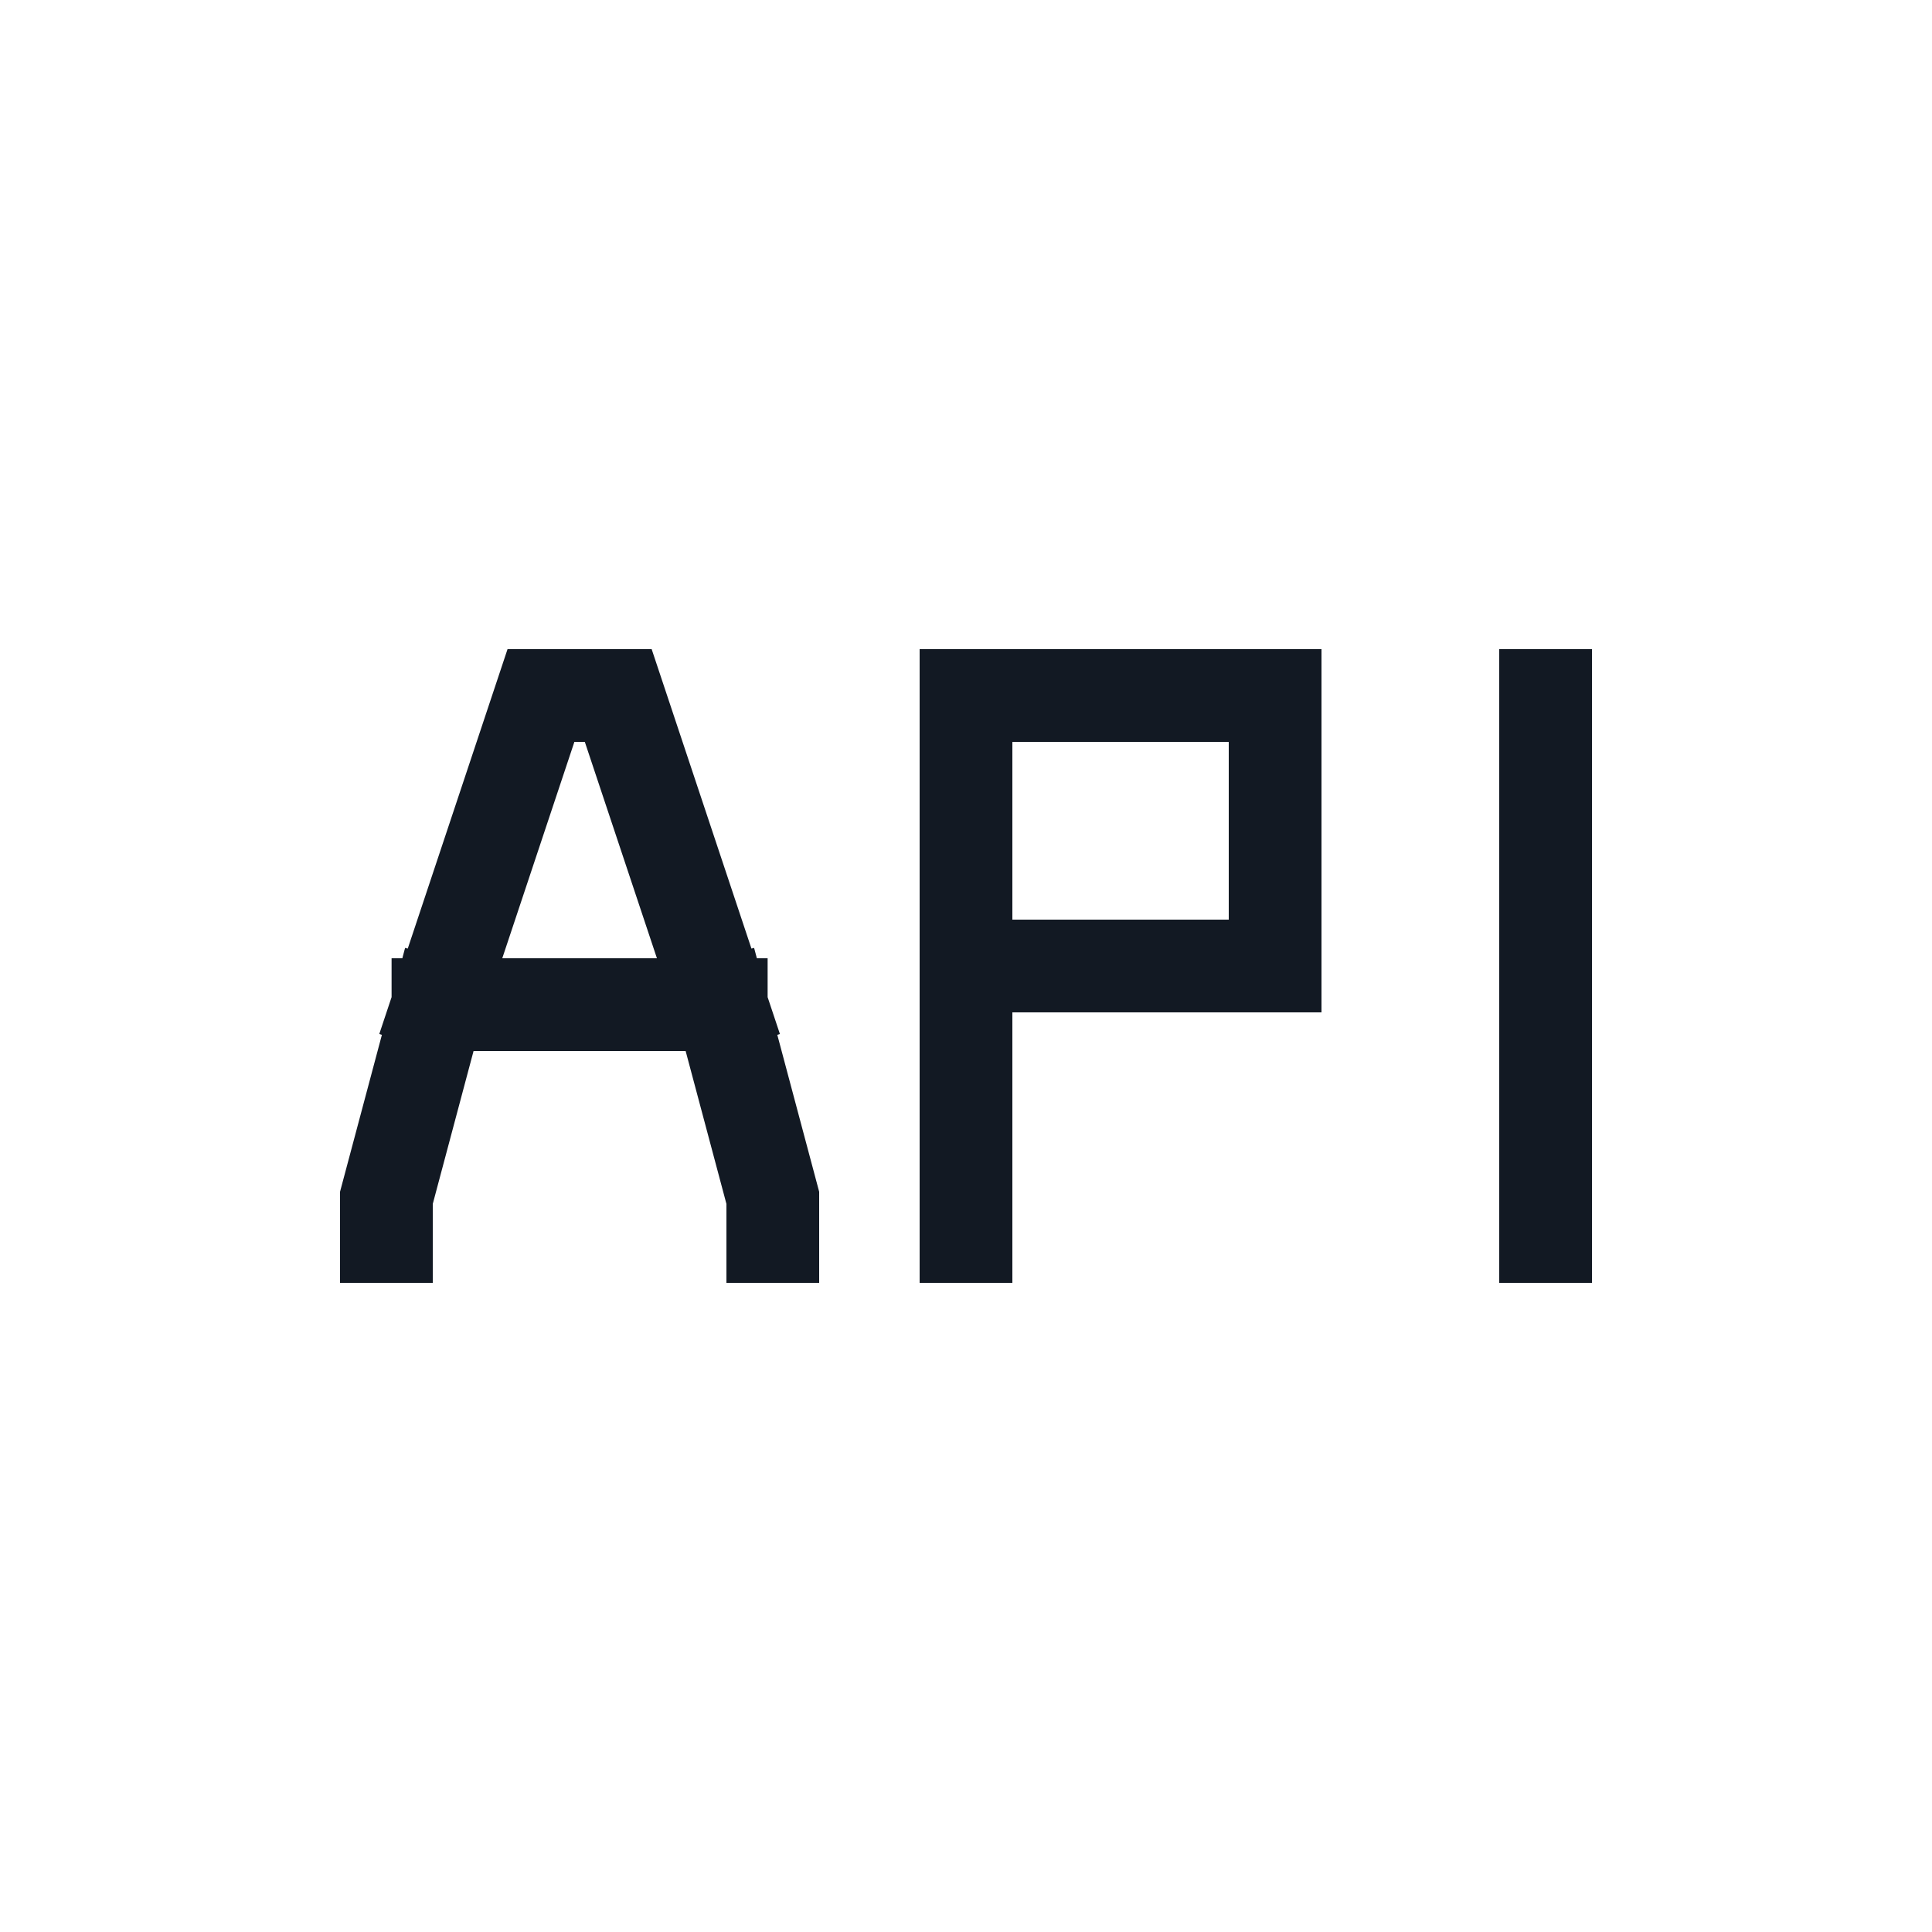
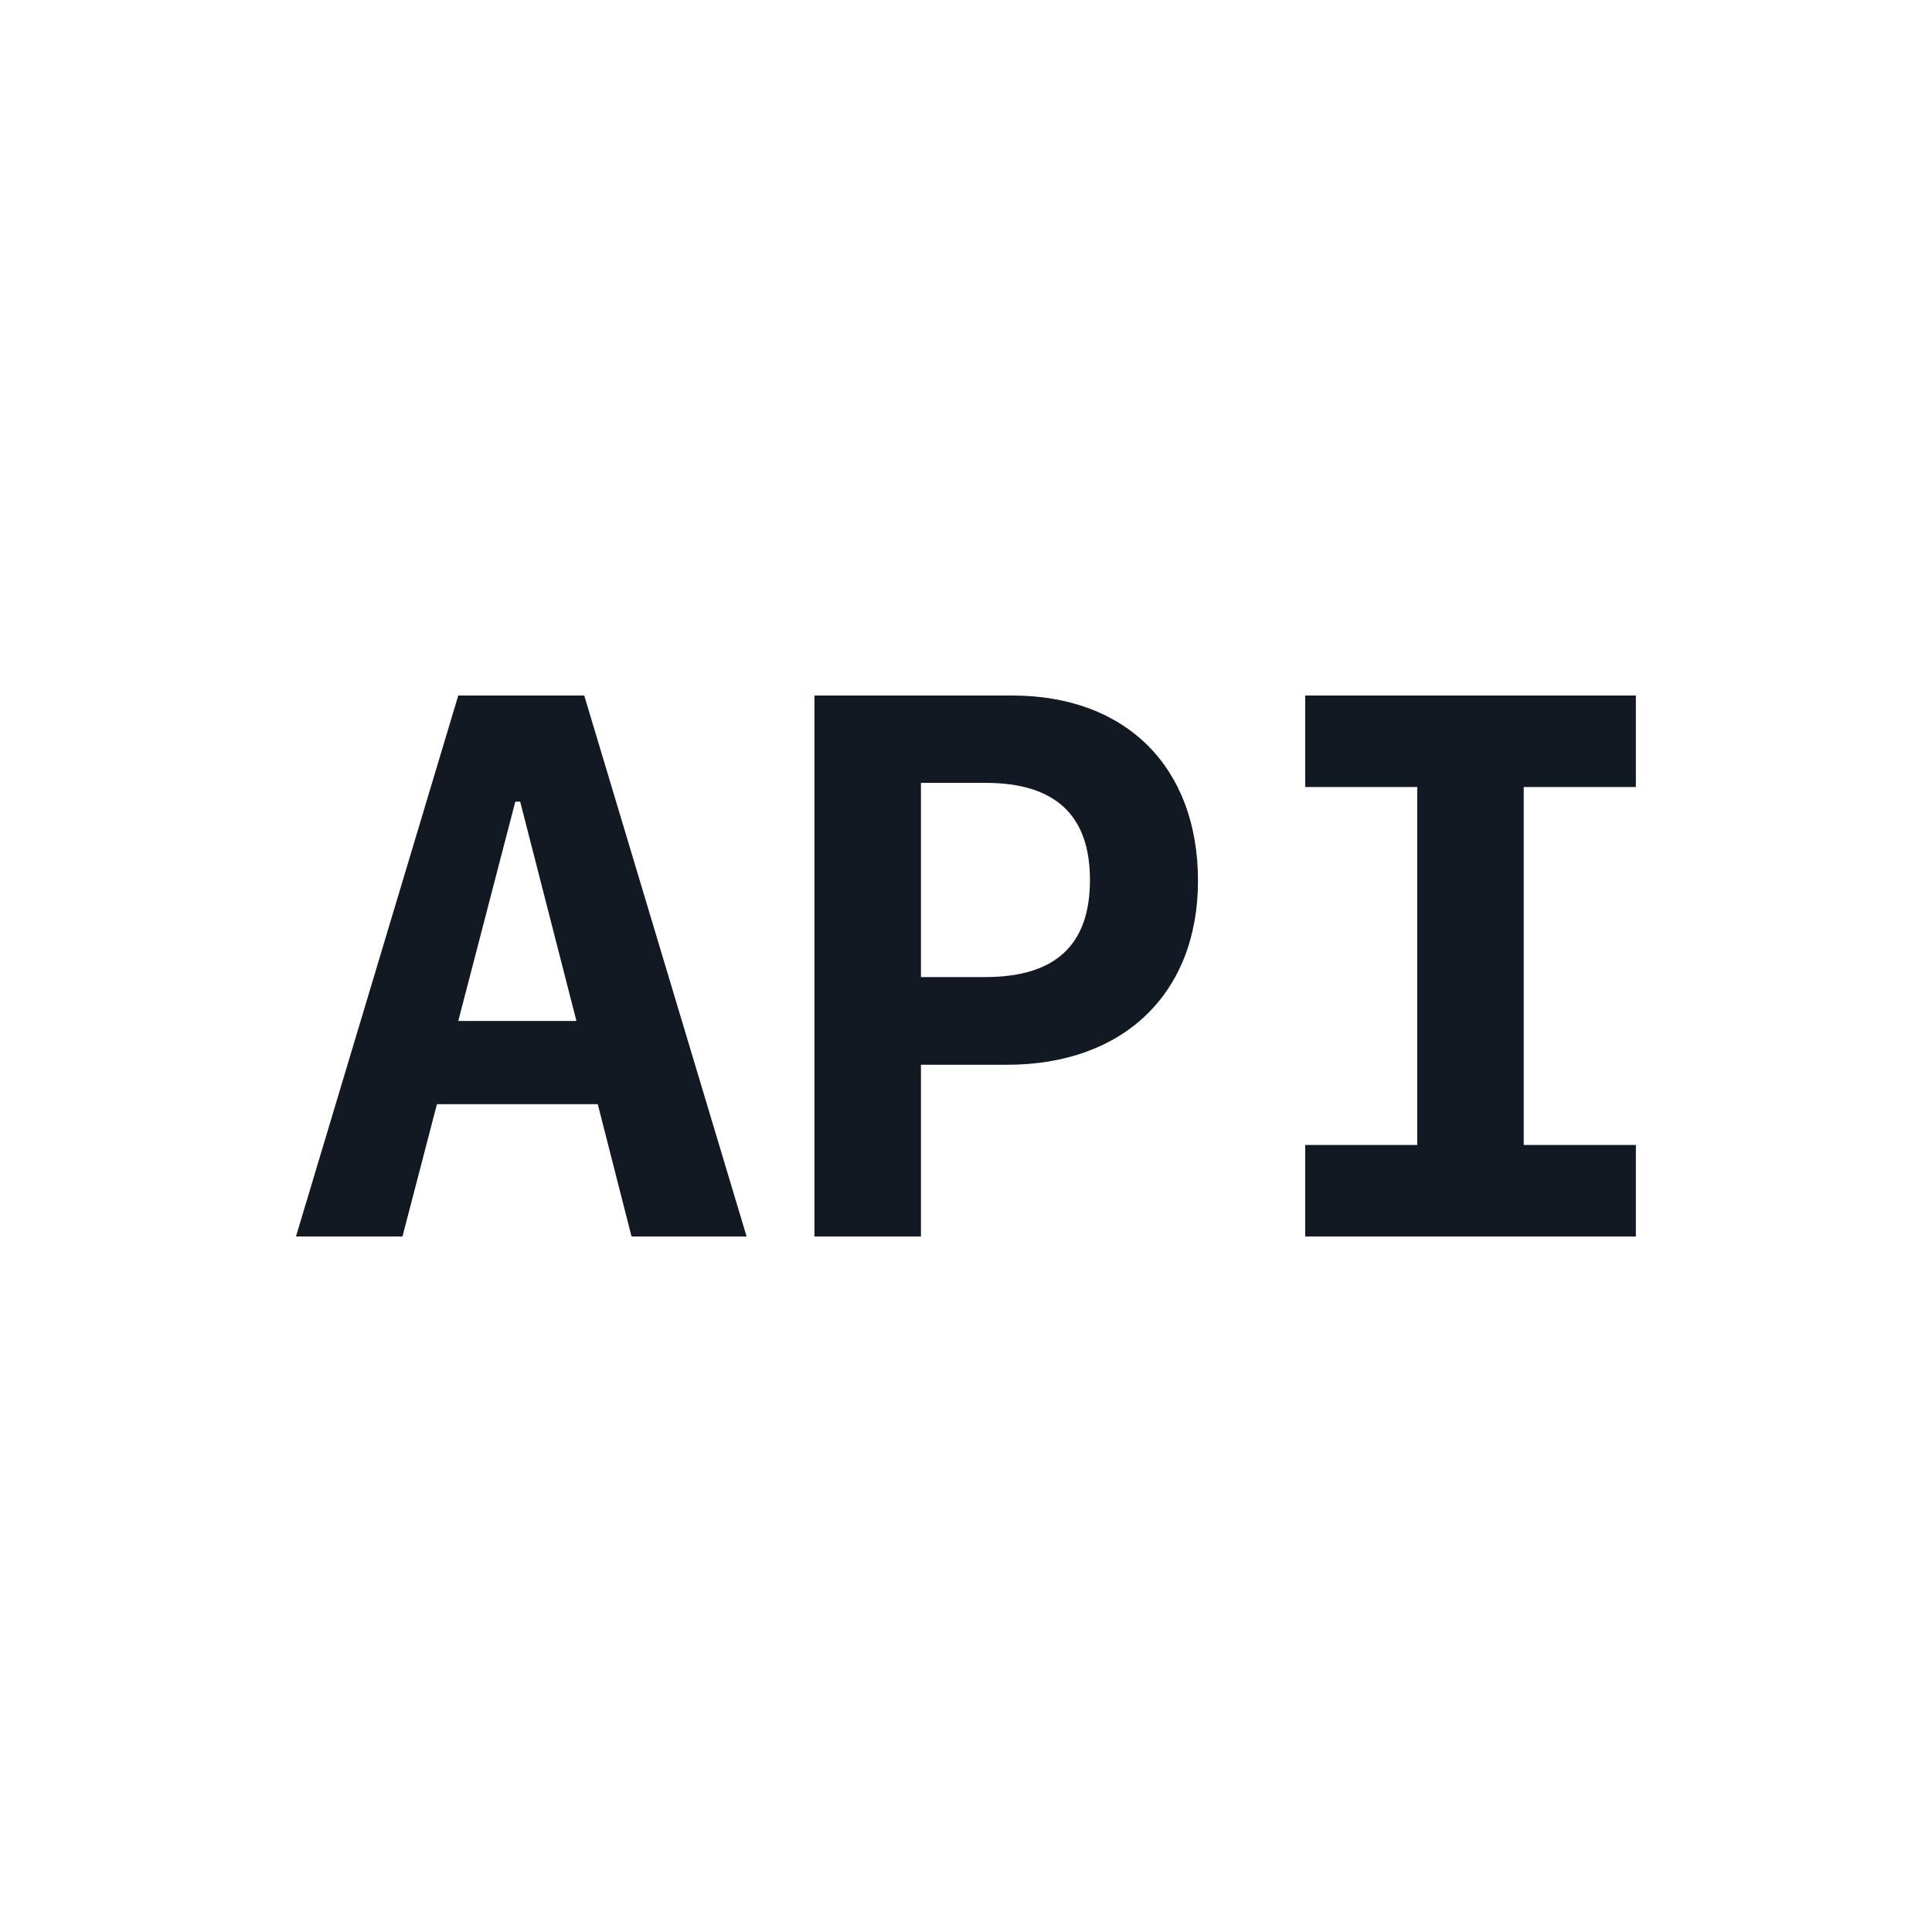
<svg xmlns="http://www.w3.org/2000/svg" width="25" height="25" viewBox="0 0 25 25" fill="none">
-   <path d="M12.5 16V12.5M20 9V16M12.5 12.5V9H16.5V12.5H12.5ZM5 16V15.5L5.667 13M10 16V15.5L9.333 13M5.667 13L7 9H8L9.333 13M5.667 13H9.333" stroke="#121923" stroke-width="1.2" stroke-linecap="square" />
+   <path d="M5.93 13.211L6.668 10.373H6.731L7.459 13.211H5.93ZM8.172 16H9.661L7.56 9H5.93L3.83 16H5.208L5.654 14.288H7.735L8.172 16Z" fill="#121923" />
+   <path d="M10.539 9V16H11.917V13.778H13.032C14.541 13.778 15.502 12.852 15.502 11.396C15.502 9.927 14.57 9 13.1 9H10.539ZM11.917 10.13H12.751C13.653 10.13 14.104 10.547 14.104 11.387C14.104 12.231 13.653 12.643 12.751 12.643H11.917V10.13Z" fill="#121923" />
+   <path d="M21.168 16V14.816H19.717V10.184H21.168V9H16.889V10.184H18.339V14.816H16.889V16H21.168Z" fill="#121923" />
</svg>
